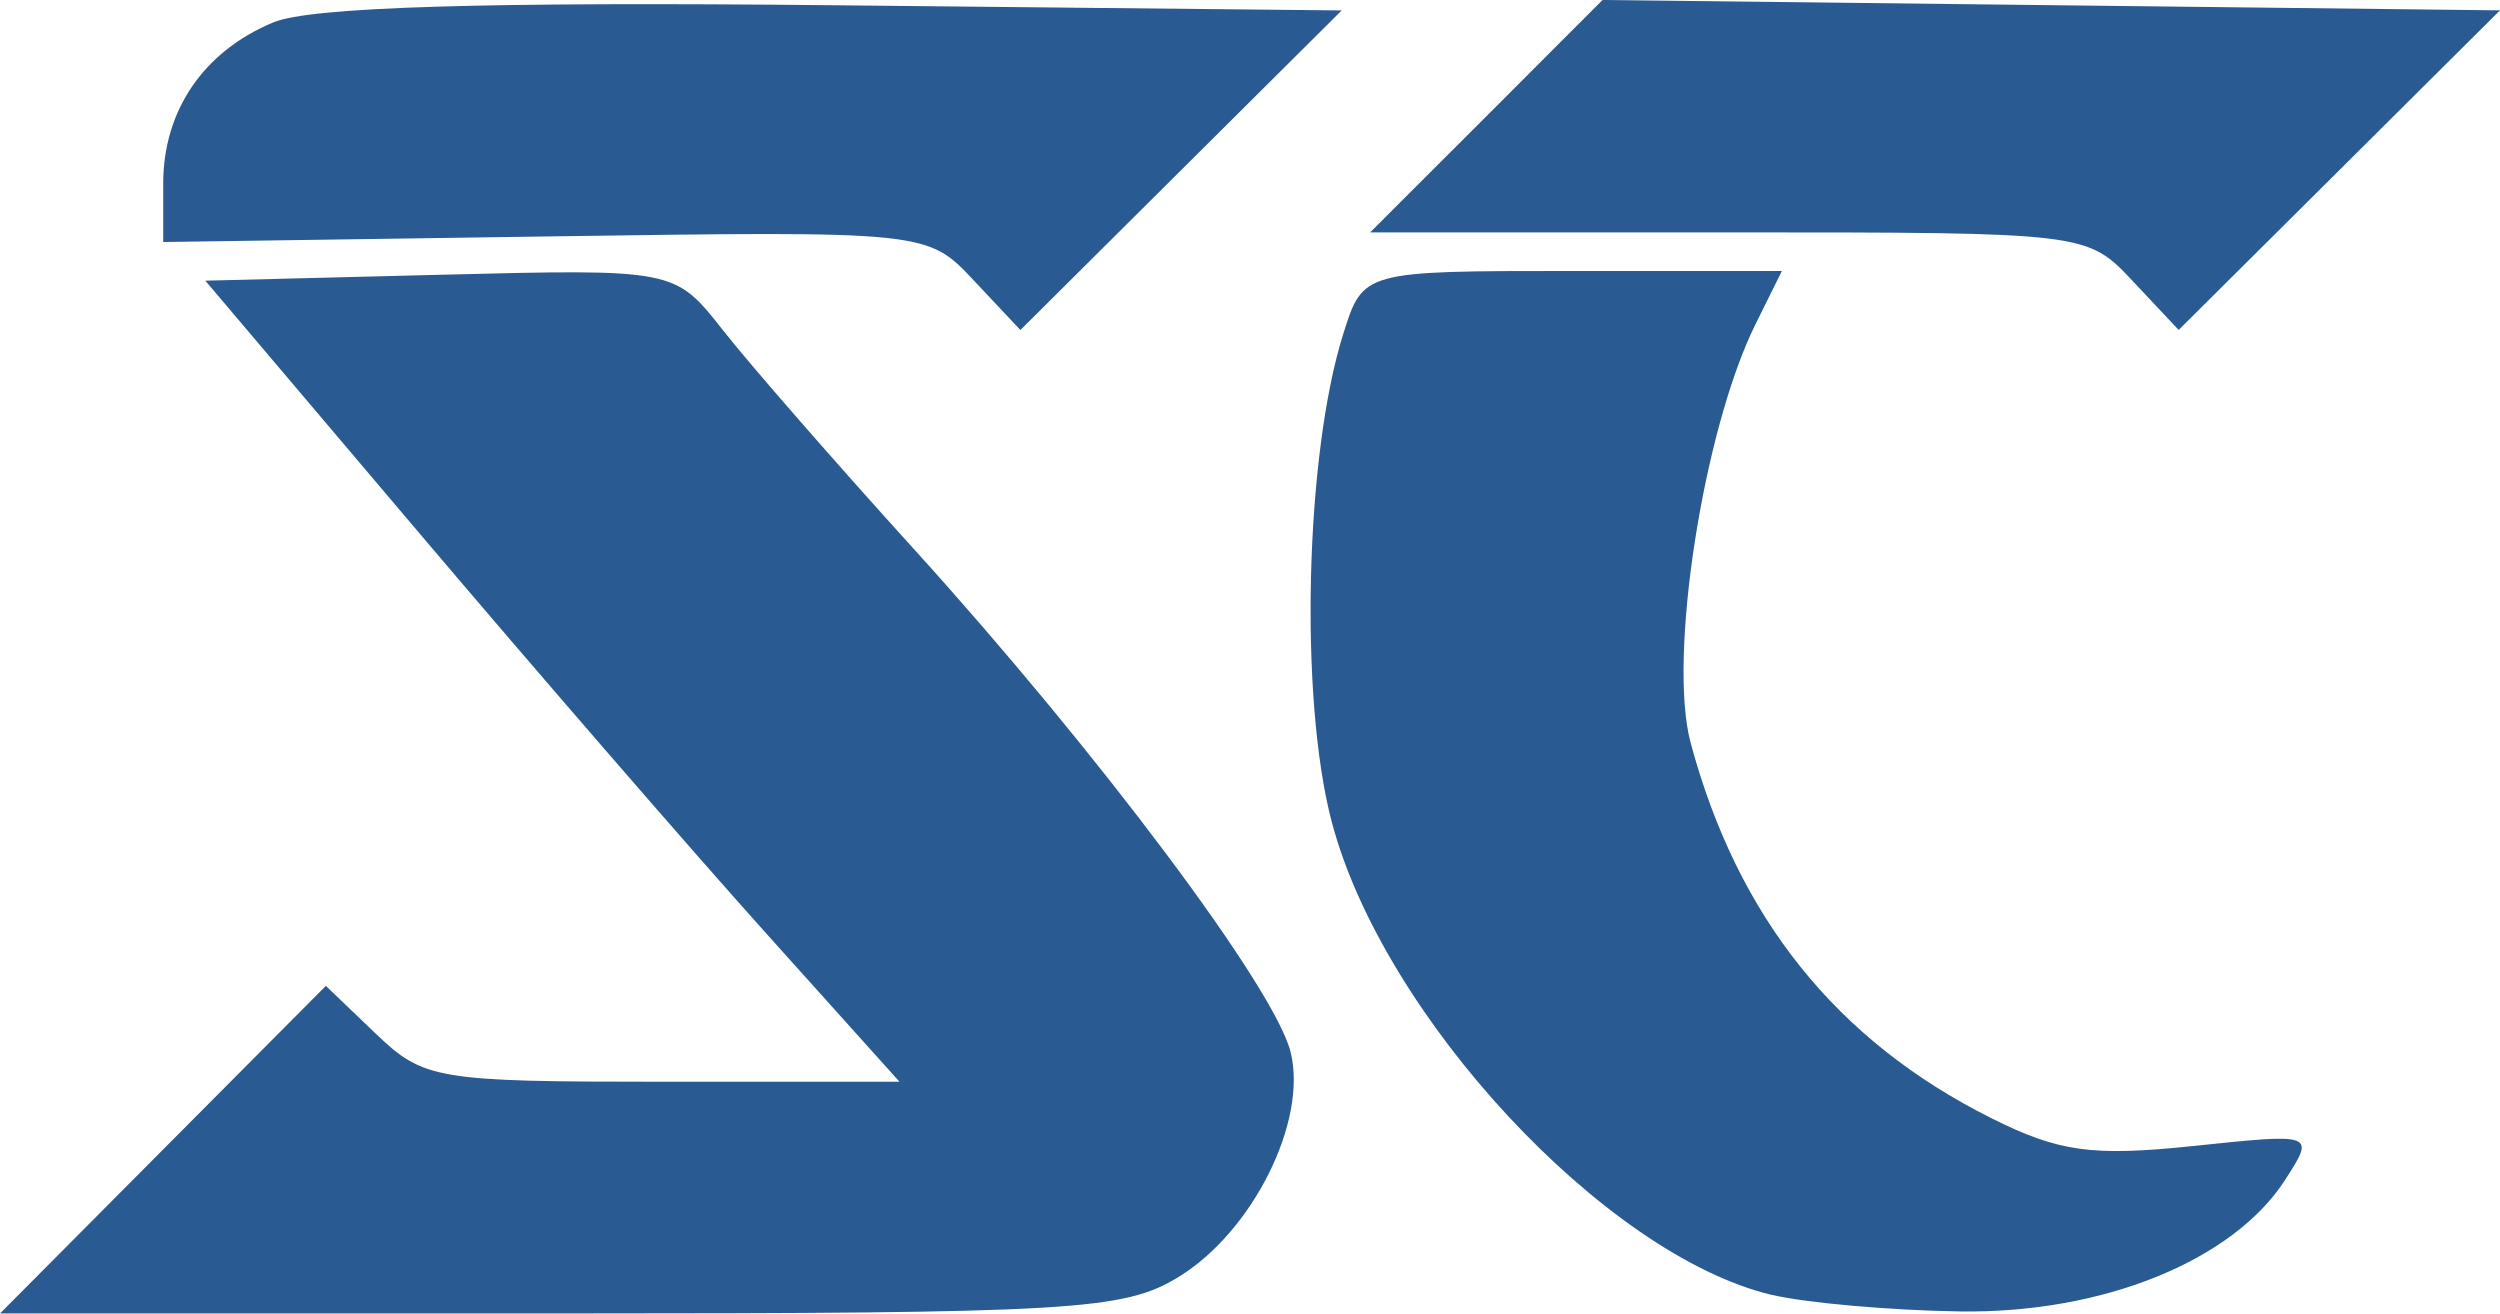
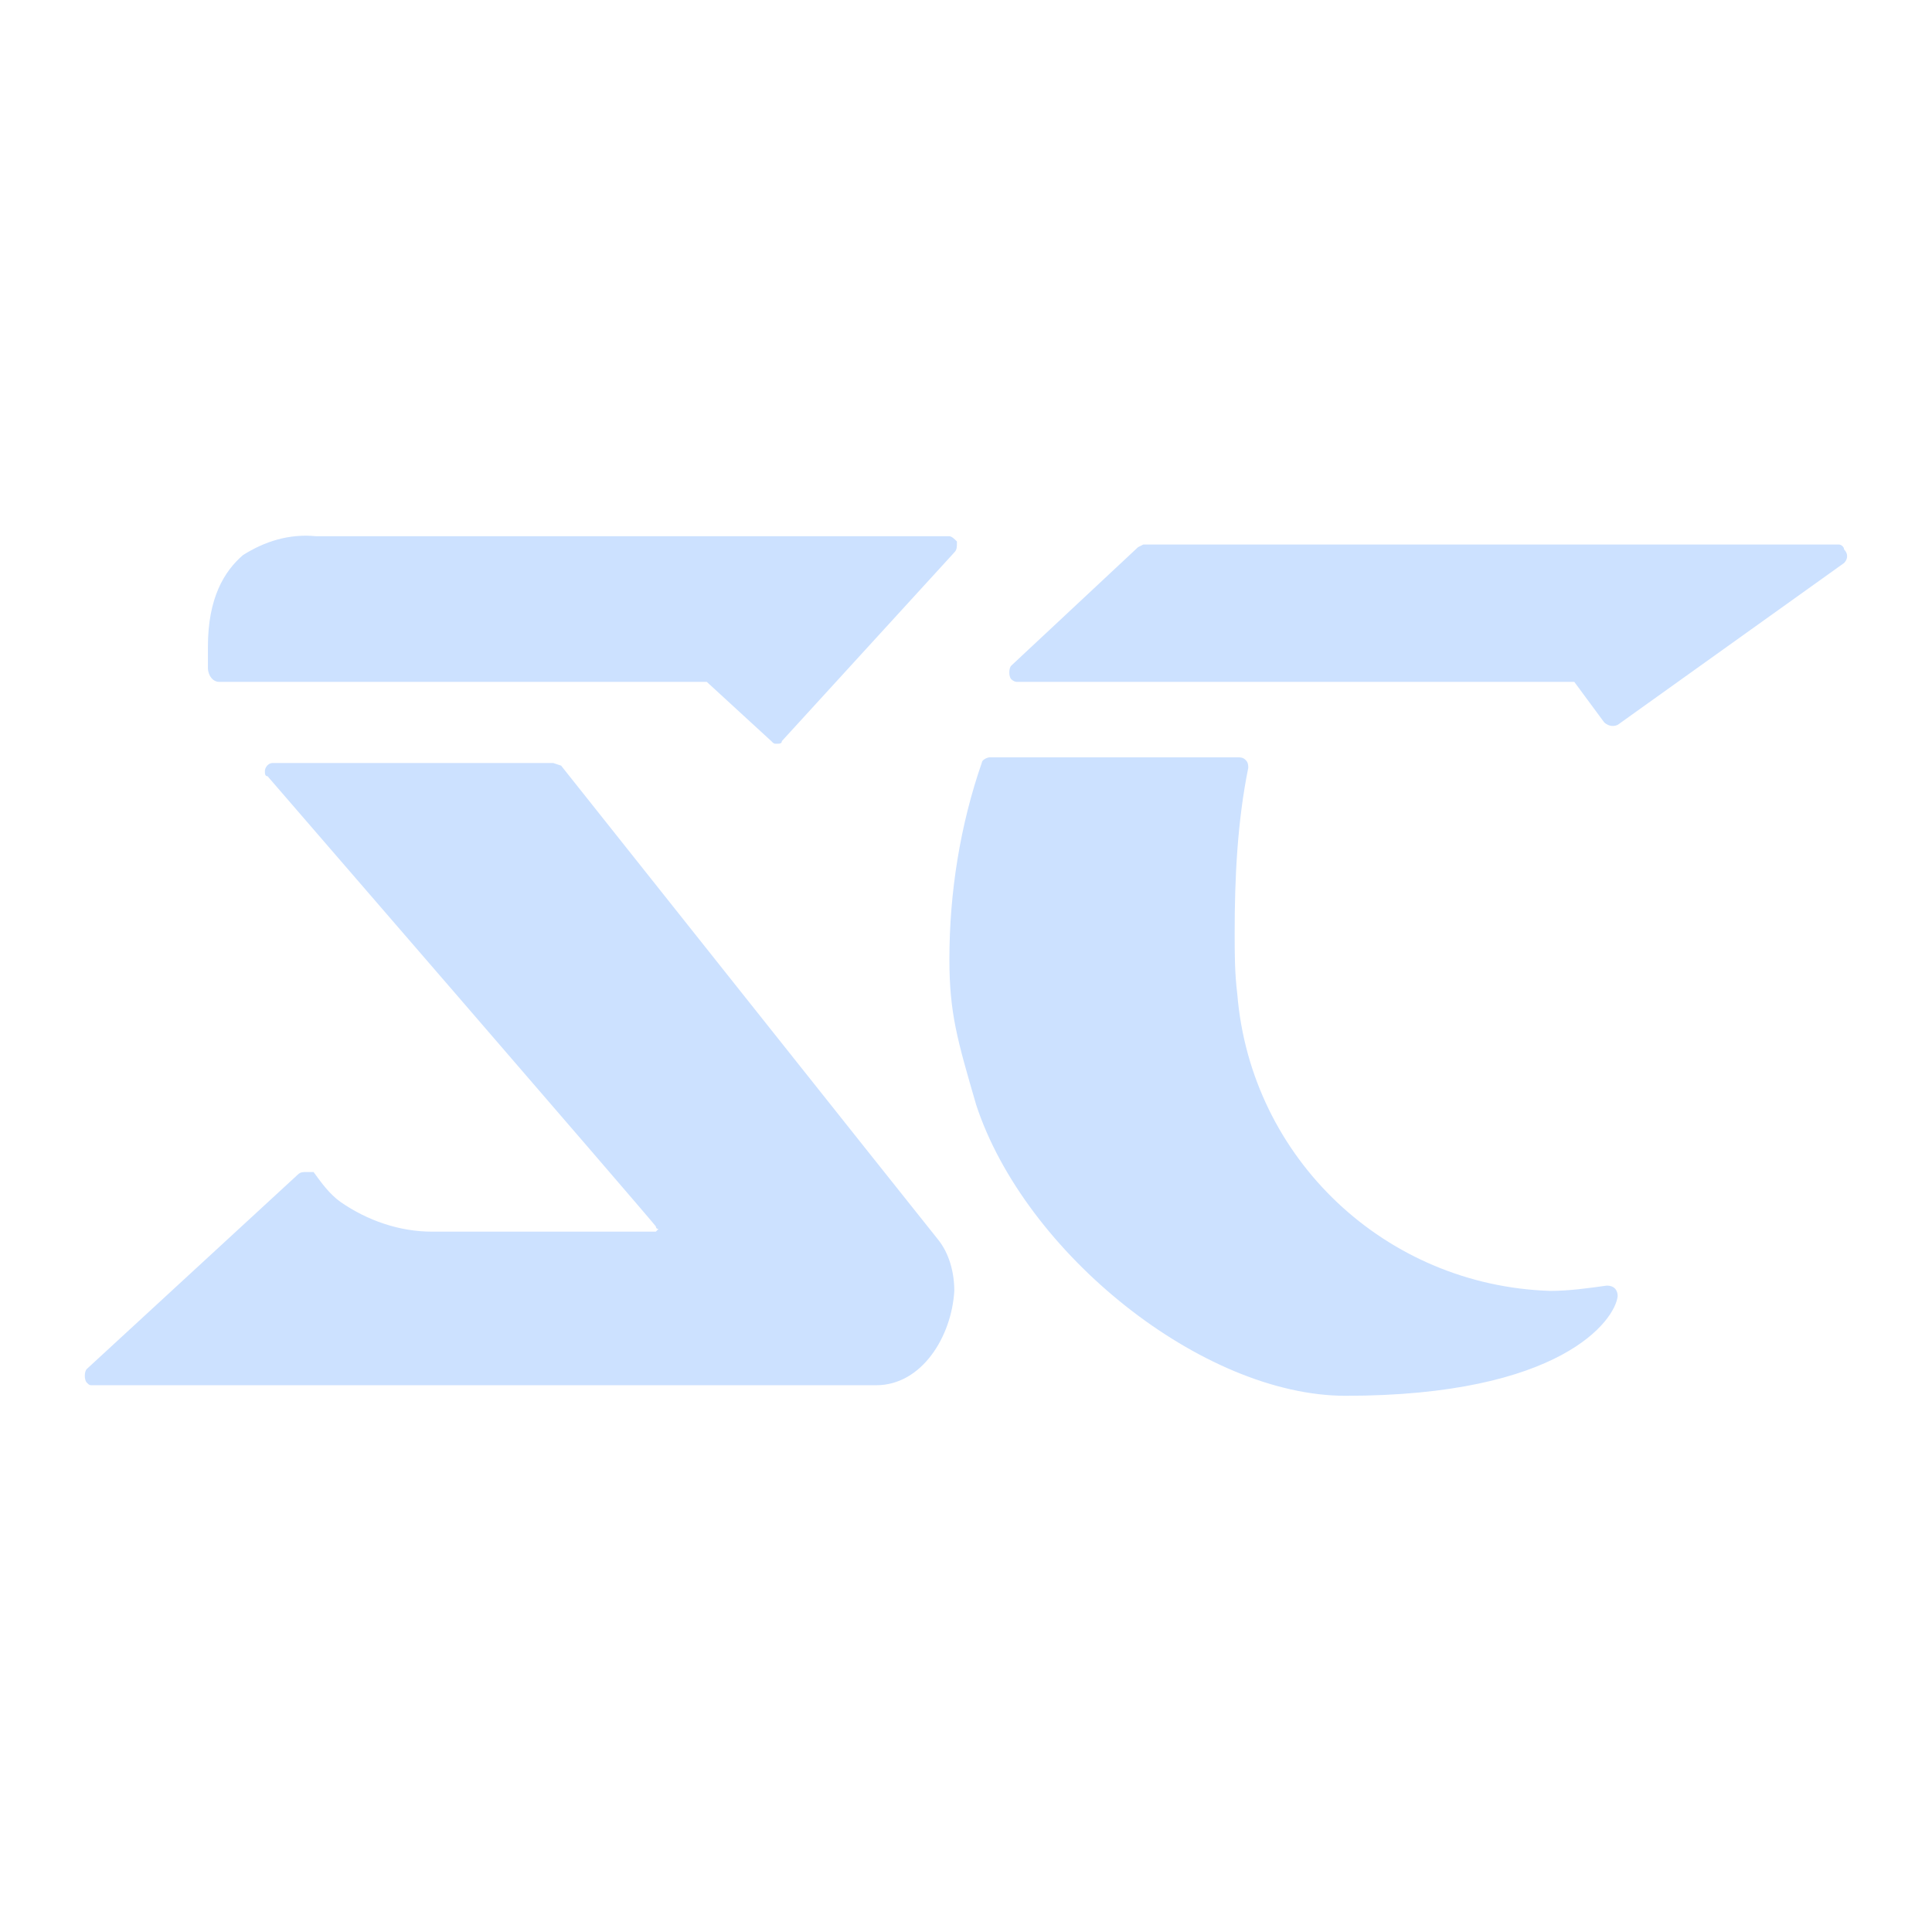
- <svg xmlns="http://www.w3.org/2000/svg" version="1.1" viewBox="0 0 34.264 18.002" height="18.002mm" width="34.264mm">
-   <path d="m 2.233,15.757 2.233,-2.245 0.686,0.657 c 0.654,0.627 0.836,0.657 3.931,0.657 h 3.245 L 10.486,12.776 C 9.473,11.648 7.333,9.178 5.729,7.286 L 2.814,3.847 6.031,3.766 c 3.217,-0.081 3.217,-0.081 3.879,0.762 0.364,0.463 1.538,1.81 2.61,2.991 2.526,2.786 4.947,6.017 5.168,6.898 0.238,0.947 -0.519,2.465 -1.539,3.087 -0.748,0.456 -1.447,0.497 -8.482,0.498 L 0,18.002 Z m 22.048,1.99 C 21.995,17.203 18.948,13.922 18.25,11.255 17.807,9.562 17.888,6.231 18.411,4.574 18.682,3.714 18.682,3.714 21.552,3.714 h 2.87 l -0.361,0.728 c -0.718,1.447 -1.203,4.576 -0.89,5.738 0.644,2.392 1.997,4.082 4.121,5.145 0.926,0.464 1.383,0.527 2.774,0.381 1.664,-0.174 1.664,-0.174 1.253,0.465 -0.714,1.11 -2.506,1.834 -4.464,1.803 -0.951,-0.015 -2.109,-0.117 -2.573,-0.228 z M 13.347,3.844 C 12.709,3.165 12.709,3.165 7.473,3.241 L 2.237,3.317 2.237,2.516 C 2.237,1.513 2.792,0.702 3.748,0.306 4.258,0.095 6.633,0.023 11.438,0.072 l 6.951,0.071 -2.202,2.19 -2.202,2.19 z m 15.885,0.01 C 28.603,3.185 28.603,3.185 23.691,3.185 H 18.779 L 20.372,1.593 21.964,0 l 6.15,0.071 6.15,0.071 -2.202,2.19 -2.202,2.19 z" style="fill:#295a91" />
+ <svg xmlns="http://www.w3.org/2000/svg" version="1.1" id="Layer_1" x="0px" y="0px" viewBox="0 0 512 512" style="enable-background:new 0 0 512 512;" xml:space="preserve">
+   <style type="text/css">
+ 	.st0{fill:#CCE1FF;}
+ </style>
+   <g>
+     <path class="st0" d="M58,180.7h129.3l17.1,15.7c0.7,0.7,0.7,0.7,1.4,0.7l0,0c0.7,0,1.4,0,1.4-0.7l45.7-50c0.7-0.7,0.7-1.4,0.7-2.9   c-0.7-0.7-1.4-1.4-2.1-1.4H83.7c-7.1-0.7-13.6,1.4-19.3,5c-5,4.3-9.3,11.4-9.3,24.3v5.7C55.2,179.3,56.6,180.7,58,180.7L58,180.7   L58,180.7L58,180.7z M487.3,144.3H303l-1.4,0.7L268,176.4c-0.7,0.7-0.7,2.9,0,3.6s1.4,0.7,1.4,0.7h147.8l7.9,10.7   c0.7,0.7,2.1,1.4,3.6,0.7l60-42.9c0.7-0.7,1.4-2.1,0-3.6C488.7,145,488,144.3,487.3,144.3L487.3,144.3L487.3,144.3z M425.8,340.7   c-5,0.7-10,1.4-15,1.4c-43.6-1.4-79.3-35-82.9-78.6c-0.7-5.7-0.7-10.7-0.7-16.4c0-14.3,0.7-29.3,3.6-43.6c0-0.7,0-1.4-0.7-2.1   c-0.7-0.7-1.4-0.7-2.1-0.7h-65.7c-0.7,0-2.1,0.7-2.1,1.4c-5.7,16.4-8.6,34.3-8.6,52.1c0,14.3,2.1,21.4,7.1,38.6   c12.9,39.3,60,77.1,97.9,77.1c57.1,0,71.4-20,72.1-26.4C428.7,342.1,428,340.7,425.8,340.7L425.8,340.7L425.8,340.7L425.8,340.7z    M148.7,202.9l-2.1-0.7H72.3c-1.4,0-2.1,1.4-2.1,2.1c0,0.7,0,1.4,0.7,1.4c0,0,100.7,116.4,102.9,119.3c0,0,0,0.7,0.7,0.7l-0.7,0.7   h-59.3c-8.6,0-17.1-2.9-24.3-7.9c-2.9-2.1-5-5-7.1-7.9c-1.4,0-1.4,0-2.1,0s-1.4,0-2.1,0.7L23,362.8c-0.7,0.7-0.7,2.9,0,3.6   c0.7,0.7,0.7,0.7,1.4,0.7h207.8c12.1,0,20-12.9,20.7-25c0-5-1.4-10-4.3-13.6C240.1,317.9,148.7,202.9,148.7,202.9z" />
+   </g>
</svg>
